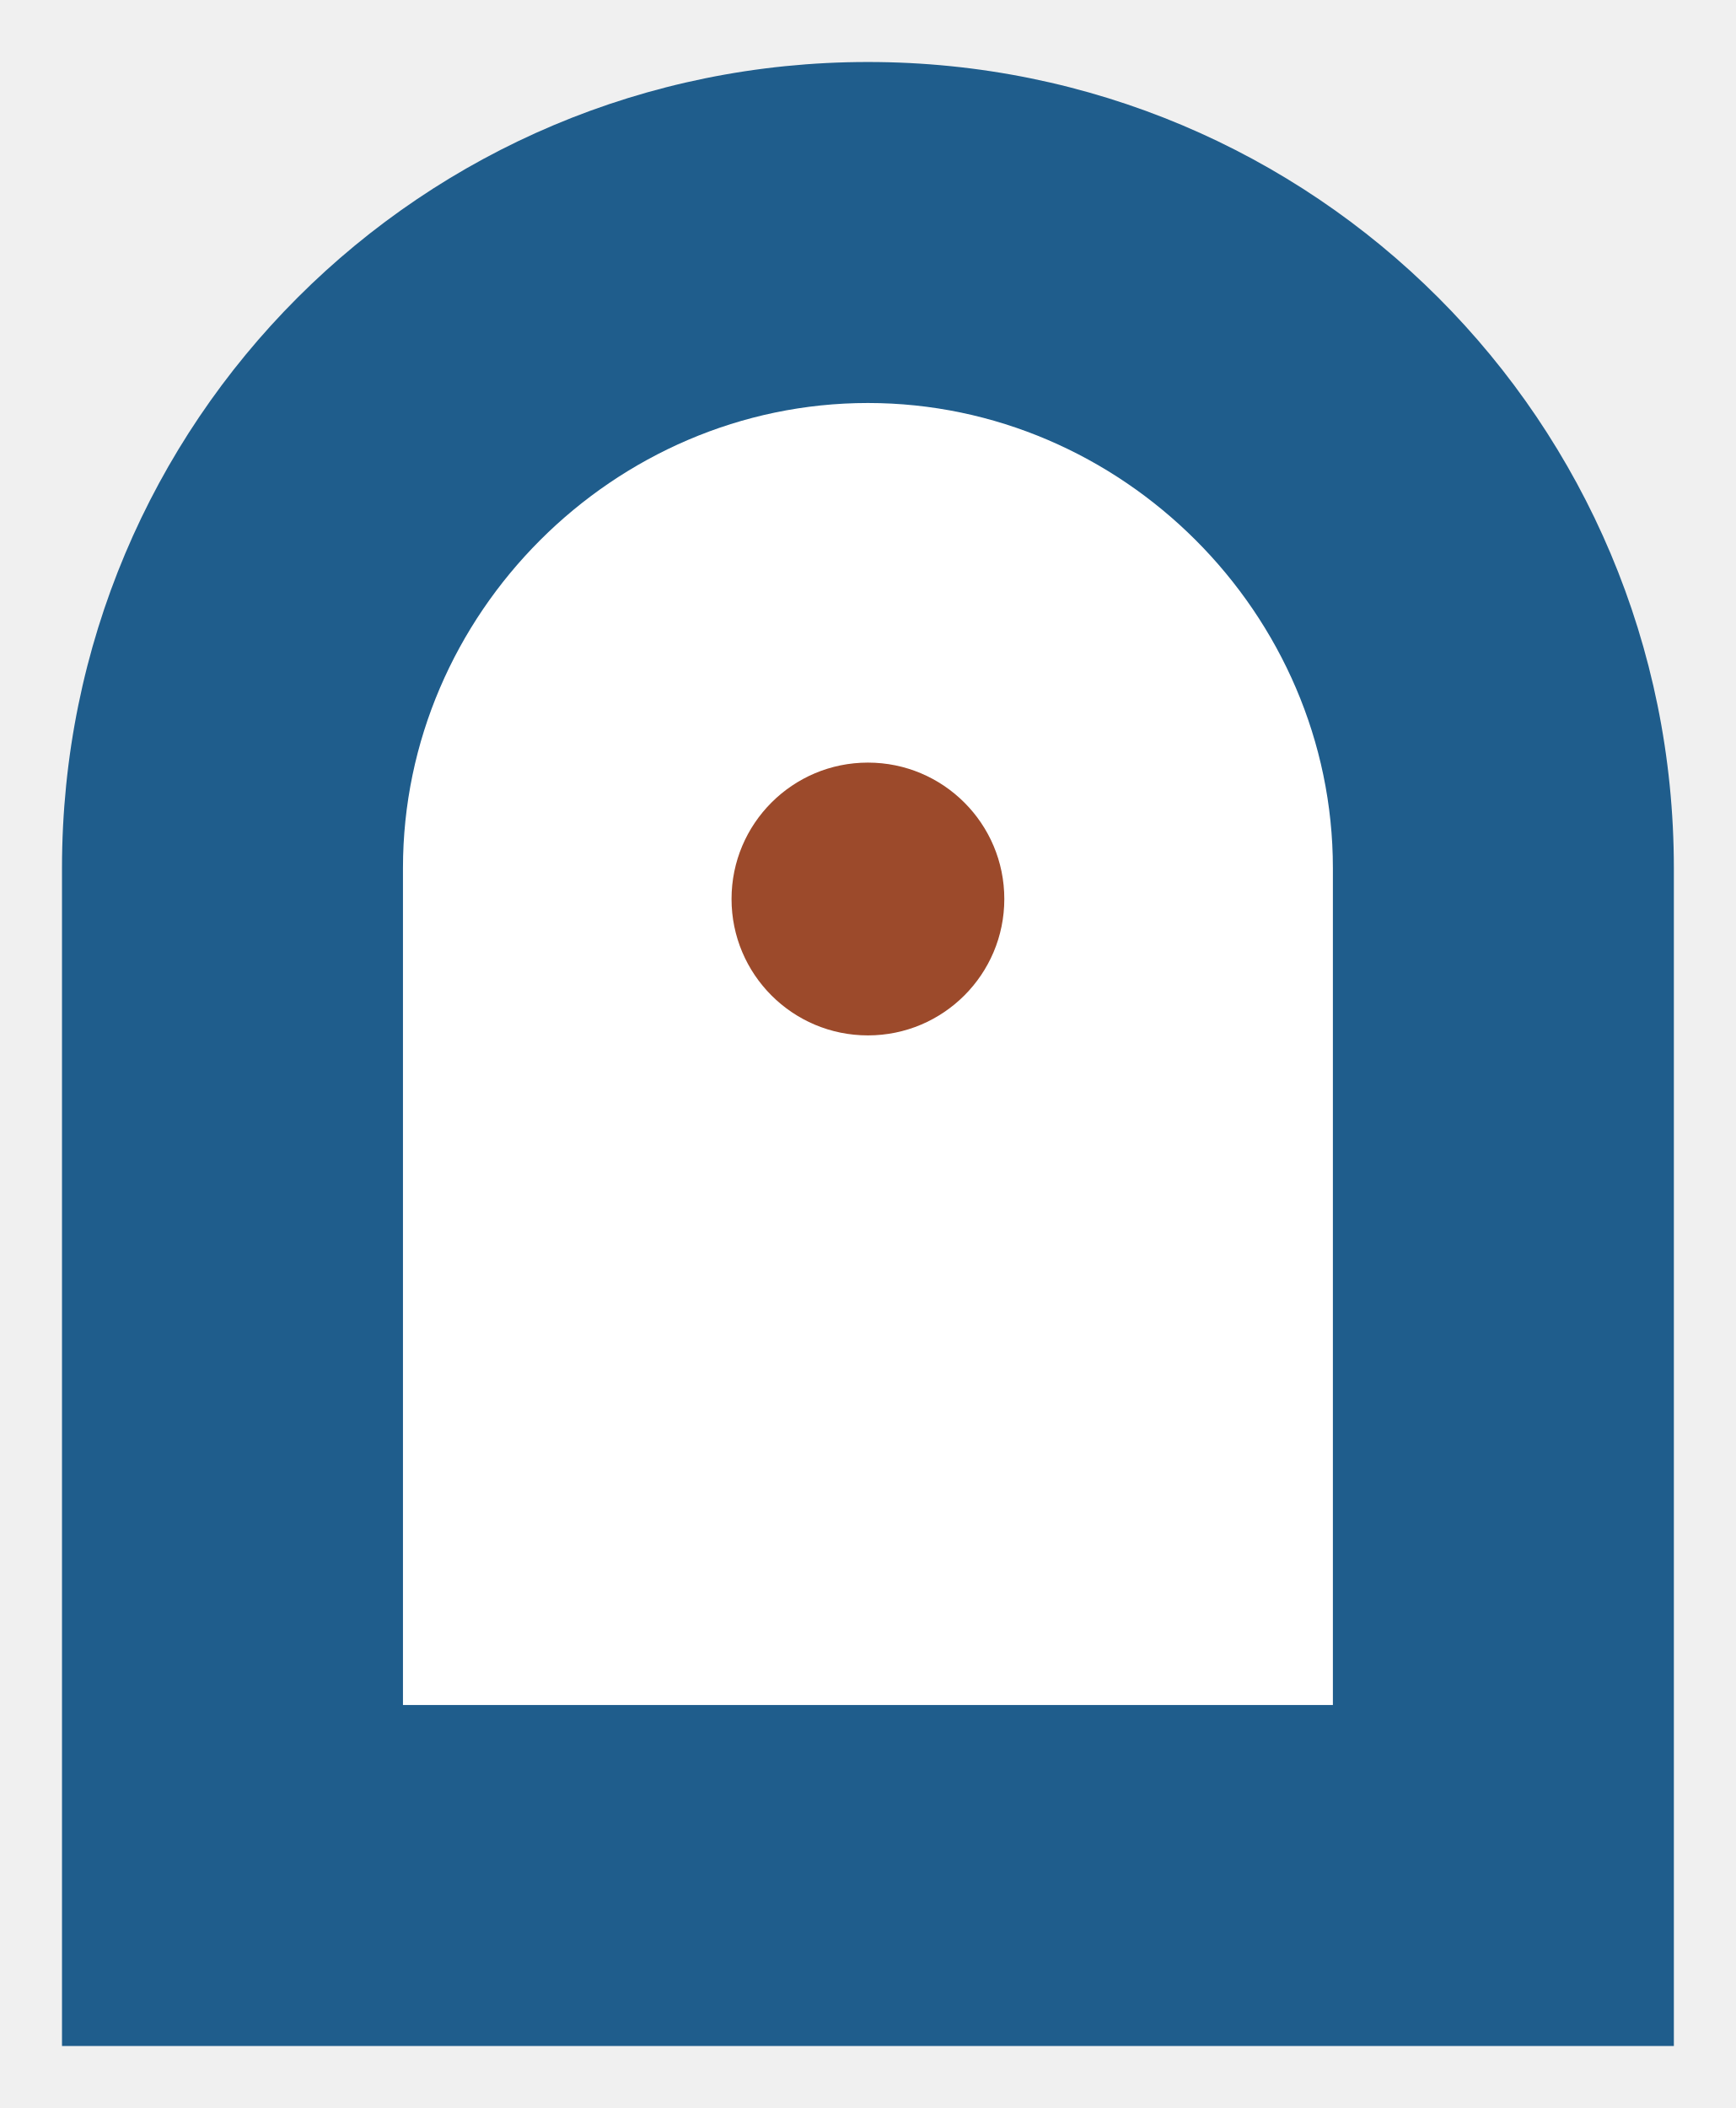
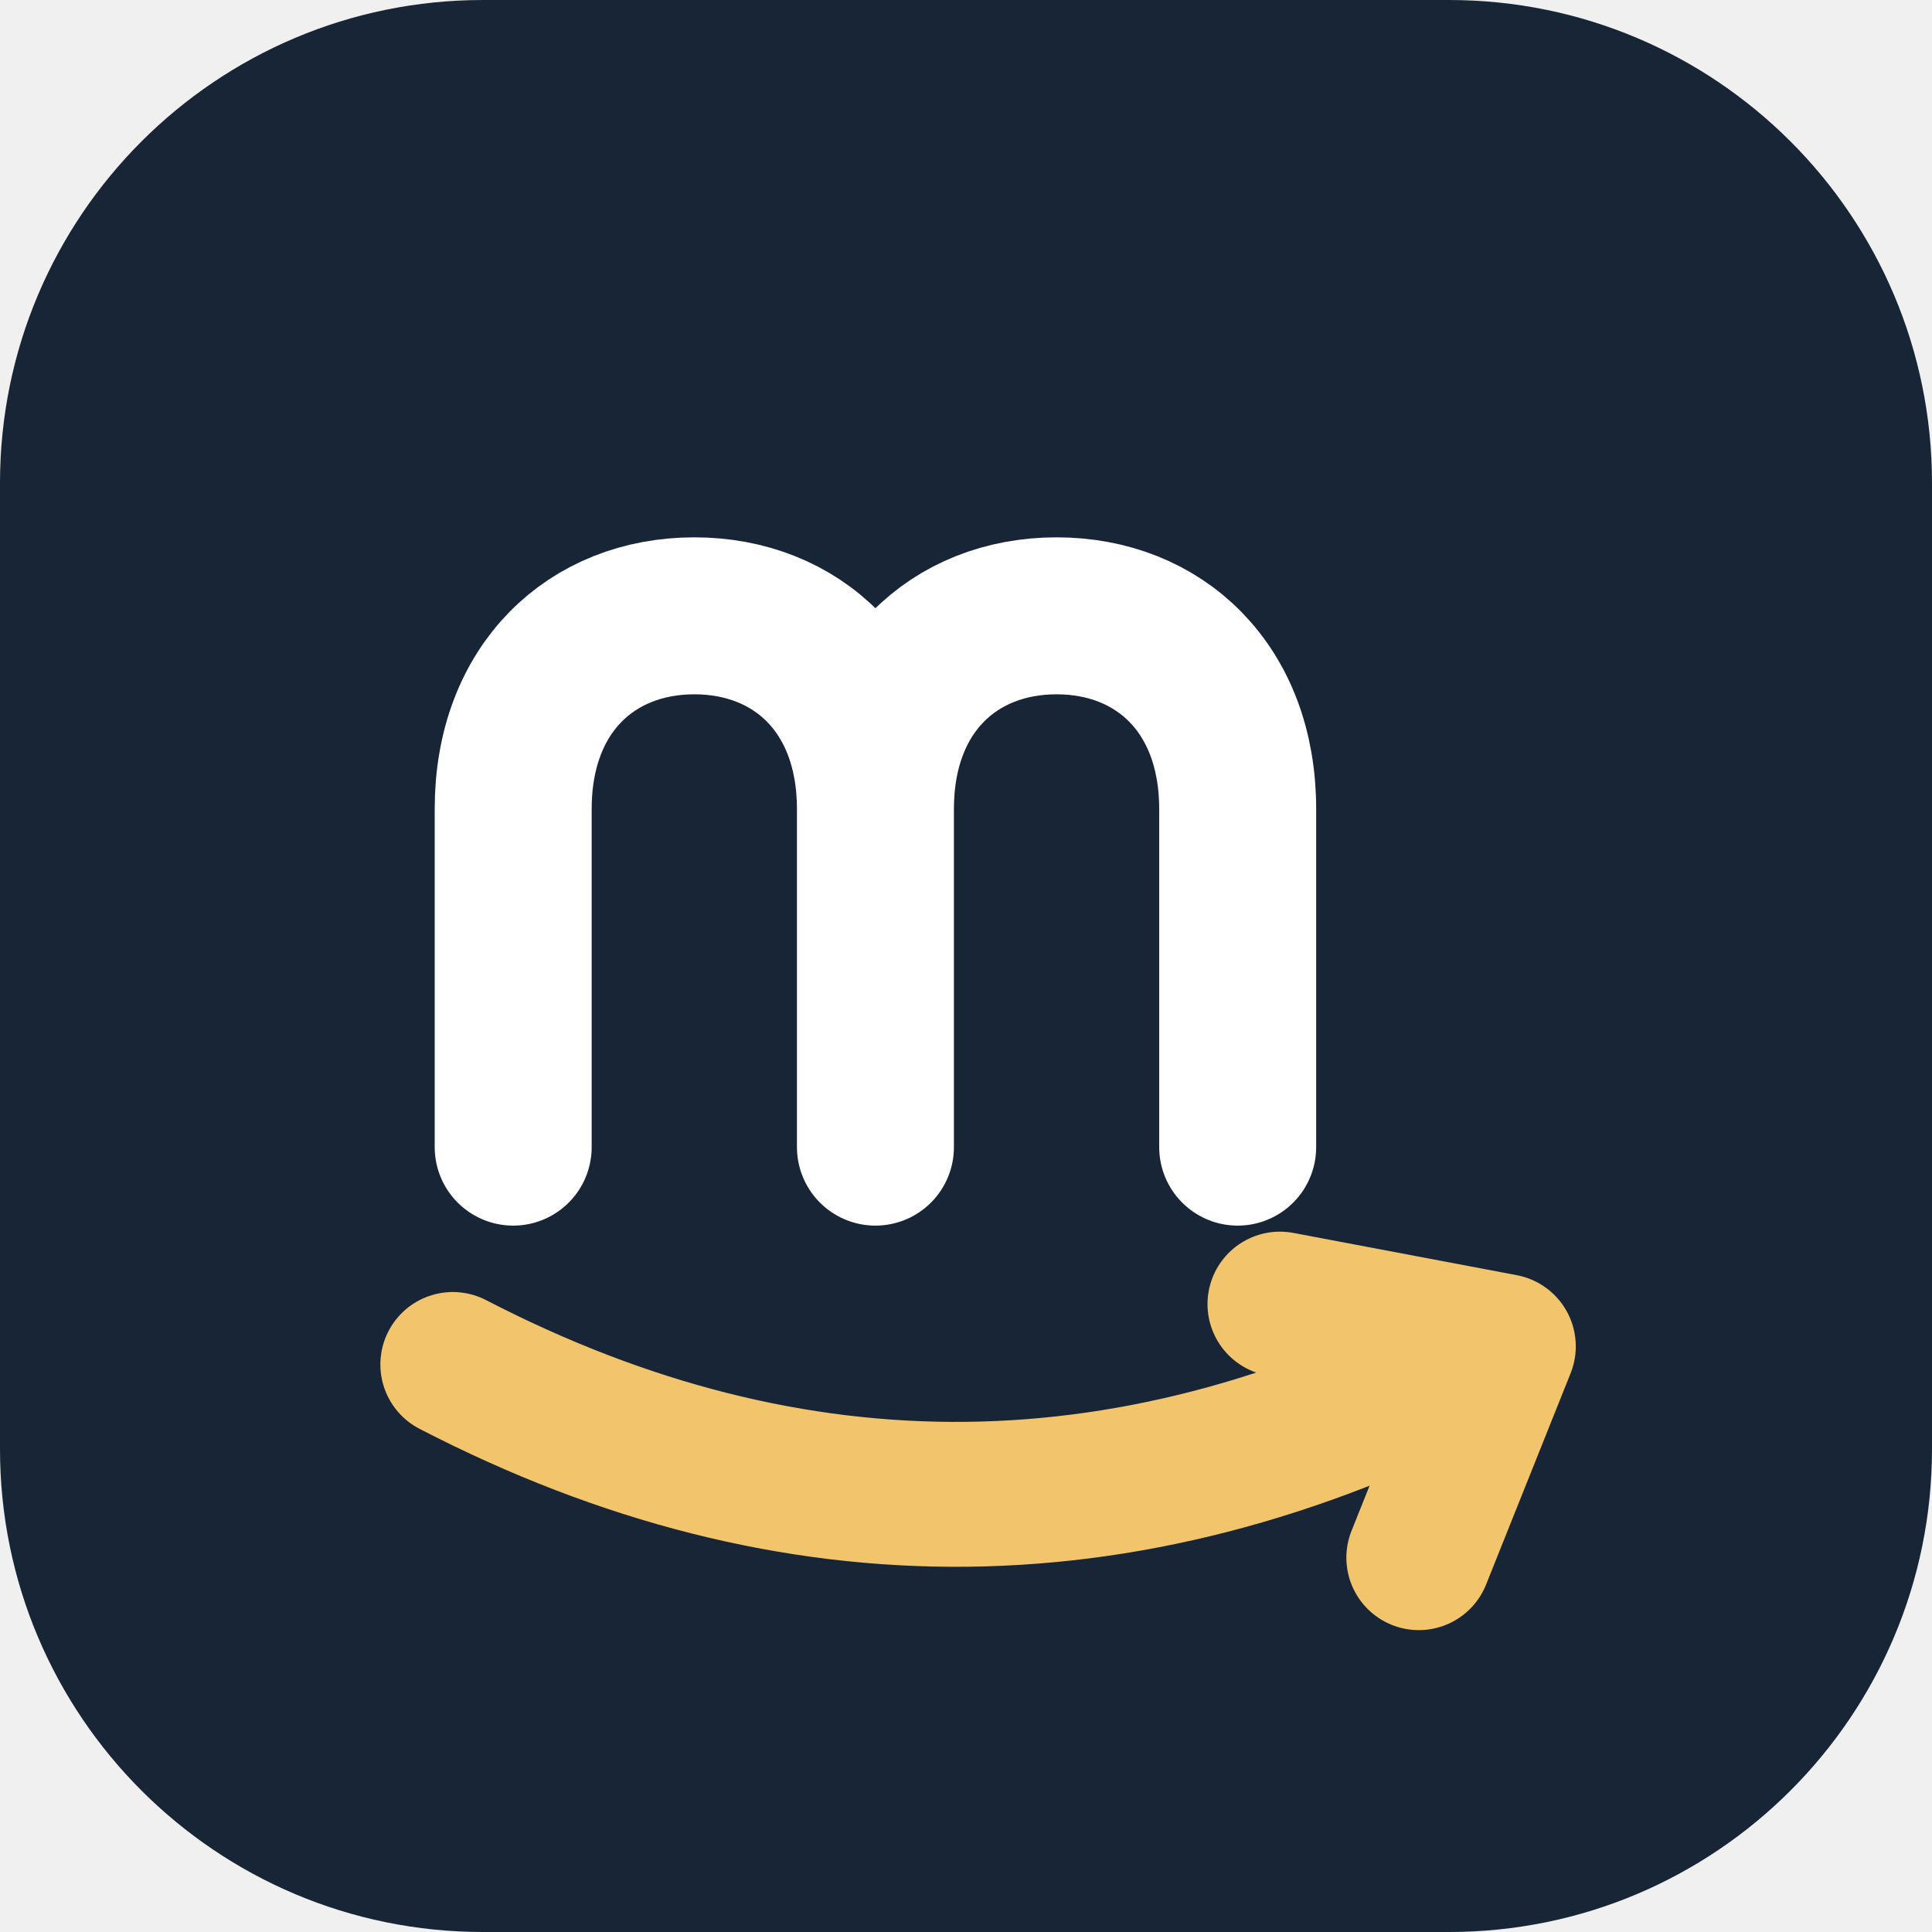
- <svg xmlns="http://www.w3.org/2000/svg" viewBox="0 0 28 34">
-   <path d="M14 1C6.8 1 1 6.8 1 14v19h26V14C27 6.8 21.2 1 14 1Z" fill="#1f5d8c" />
-   <path d="M14 6.5c-4.1 0-7.5 3.4-7.5 7.5v13.5h15V14c0-4.1-3.4-7.5-7.5-7.5Z" fill="#ffffff" />
-   <circle cx="14" cy="14.5" r="2.2" fill="#9c4a2b" />
+ <svg xmlns="http://www.w3.org/2000/svg" viewBox="0 0 32 32">
+   <rect width="32" height="32" rx="8" fill="#172536" />
+   <path d="M8.5 19V13.4c0-2 1.3-3.2 3-3.2s3 1.2 3 3.2V19M14.5 13.4c0-2 1.3-3.2 3-3.2s3 1.2 3 3.2V19" fill="none" stroke="#fff" stroke-width="2.6" stroke-linecap="round" stroke-linejoin="round" />
+   <path d="M7.5 22.6Q16 27 24.6 22.4" fill="none" stroke="#f2c46b" stroke-width="2.4" stroke-linecap="round" />
+   <path d="M21.2 21.6 24.9 22.3 23.5 25.8" fill="none" stroke="#f2c46b" stroke-width="2.4" stroke-linecap="round" stroke-linejoin="round" />
</svg>
